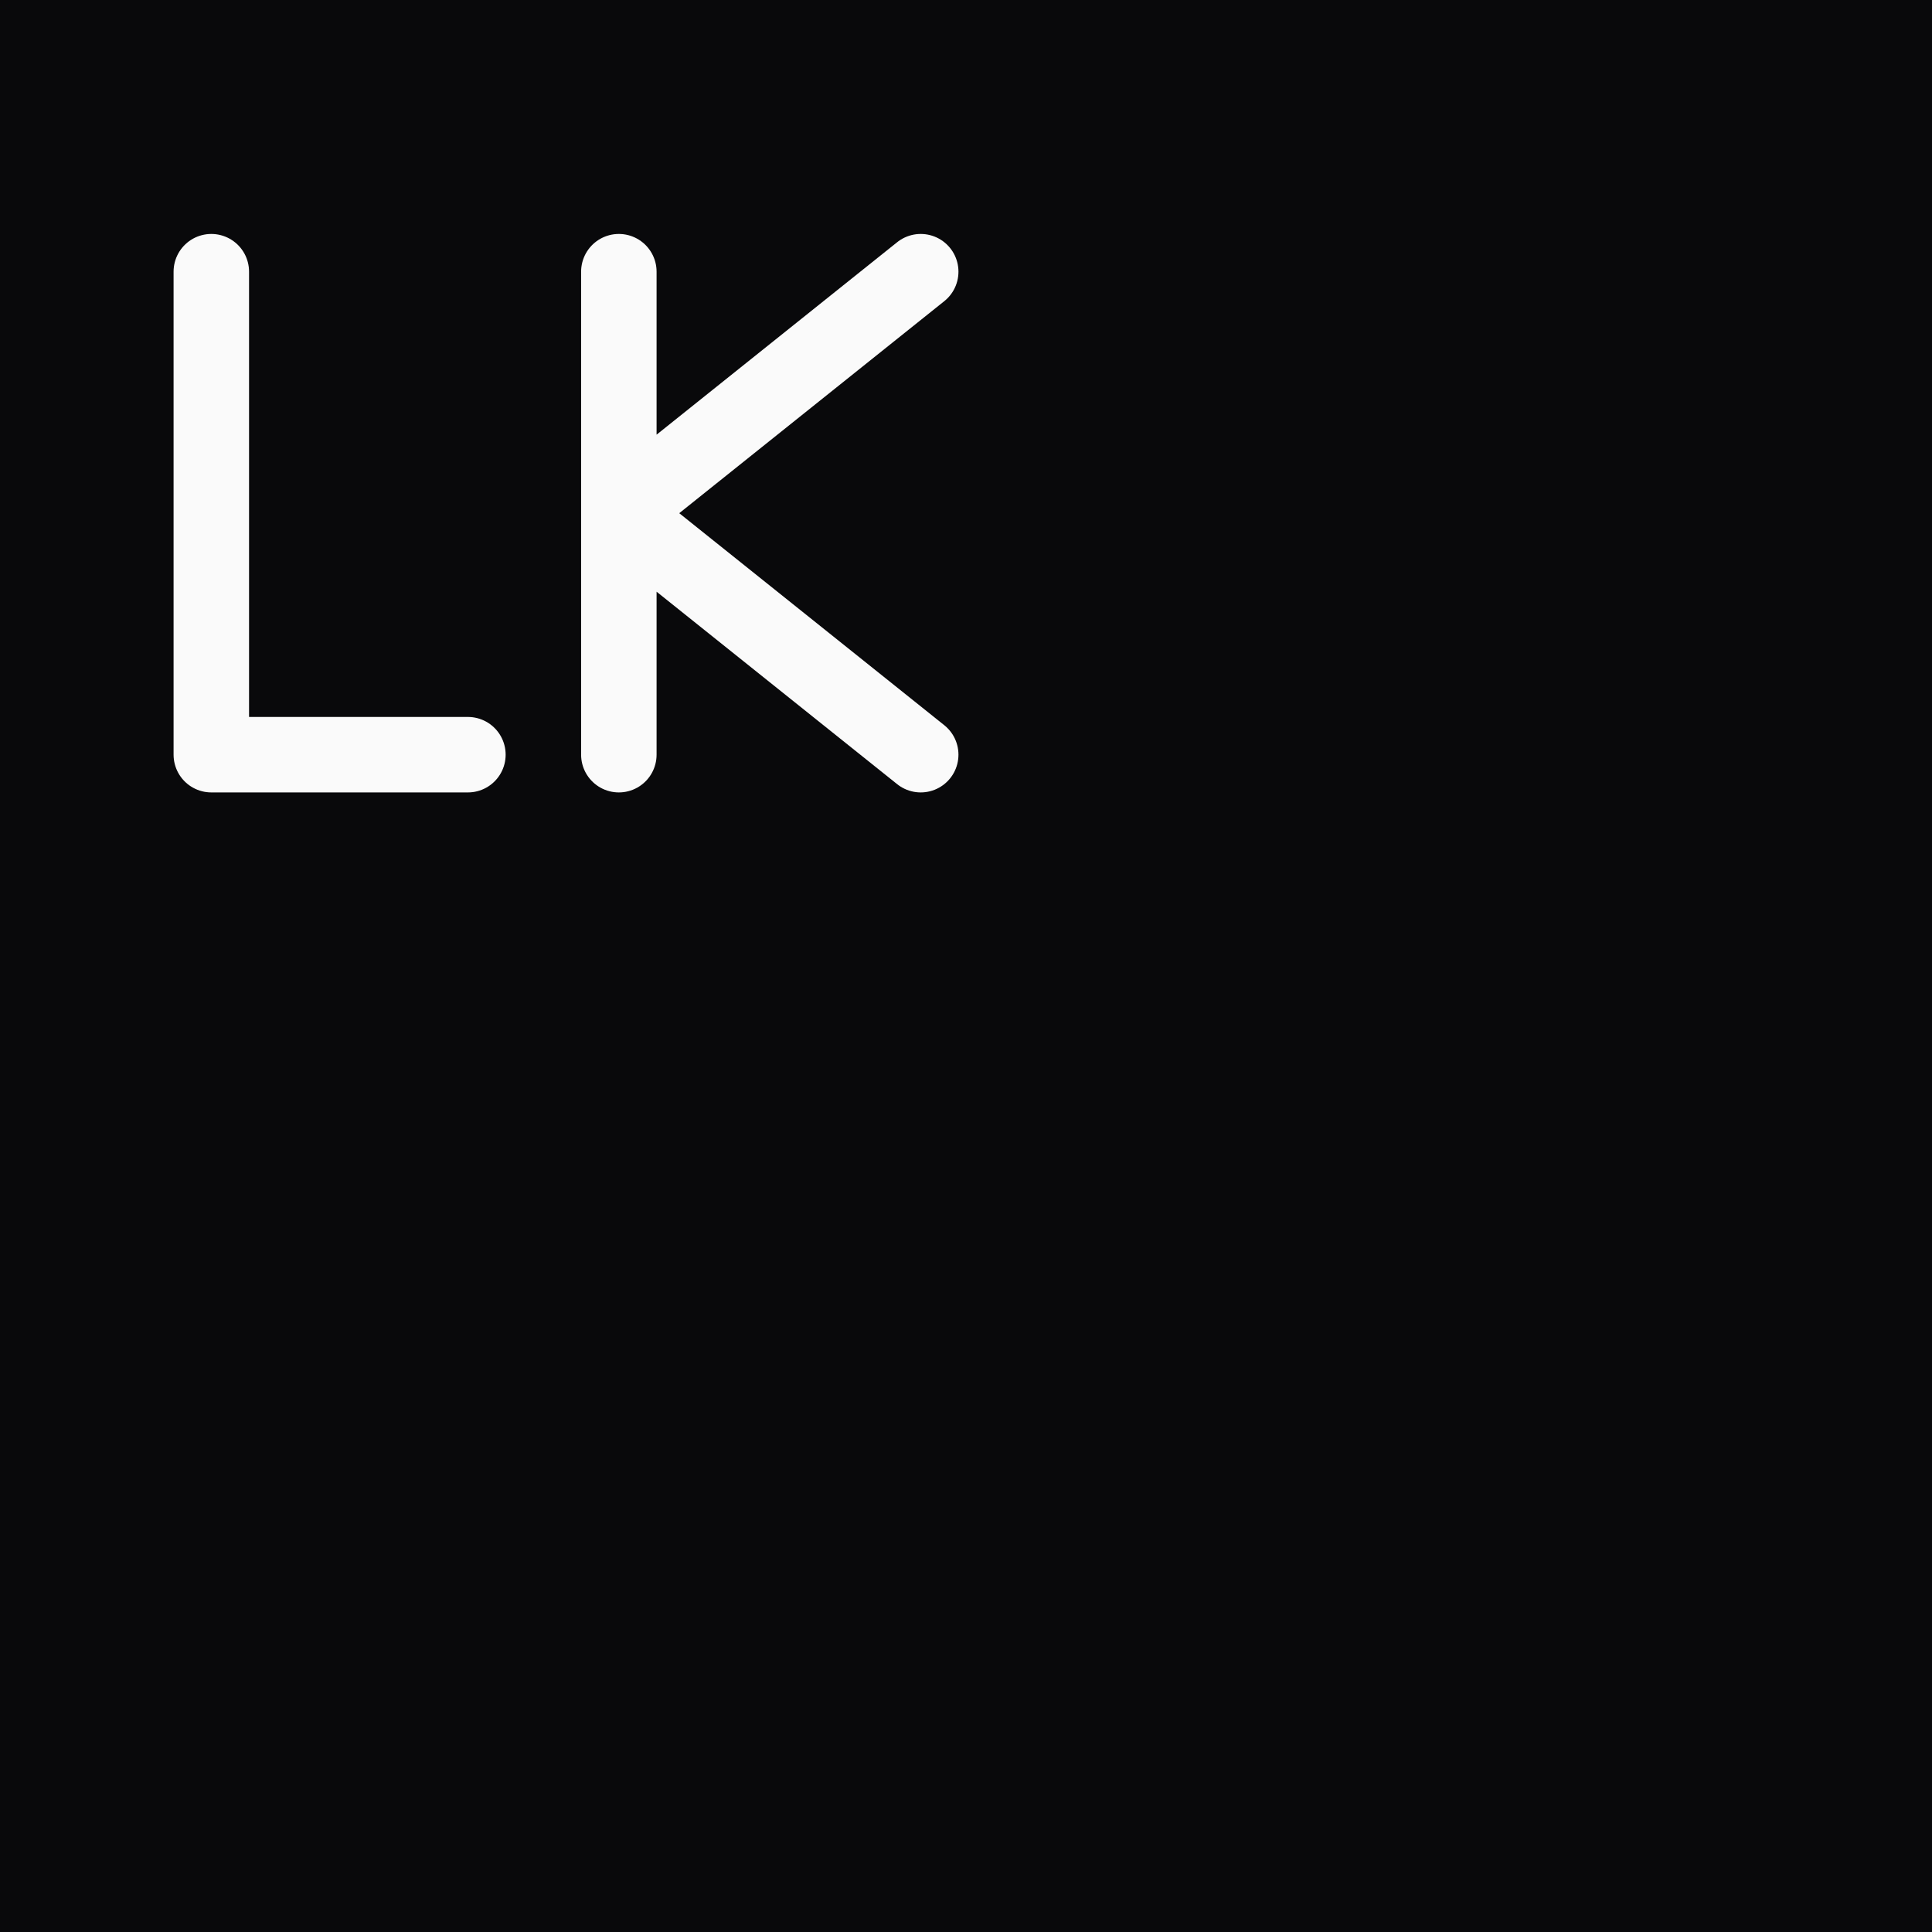
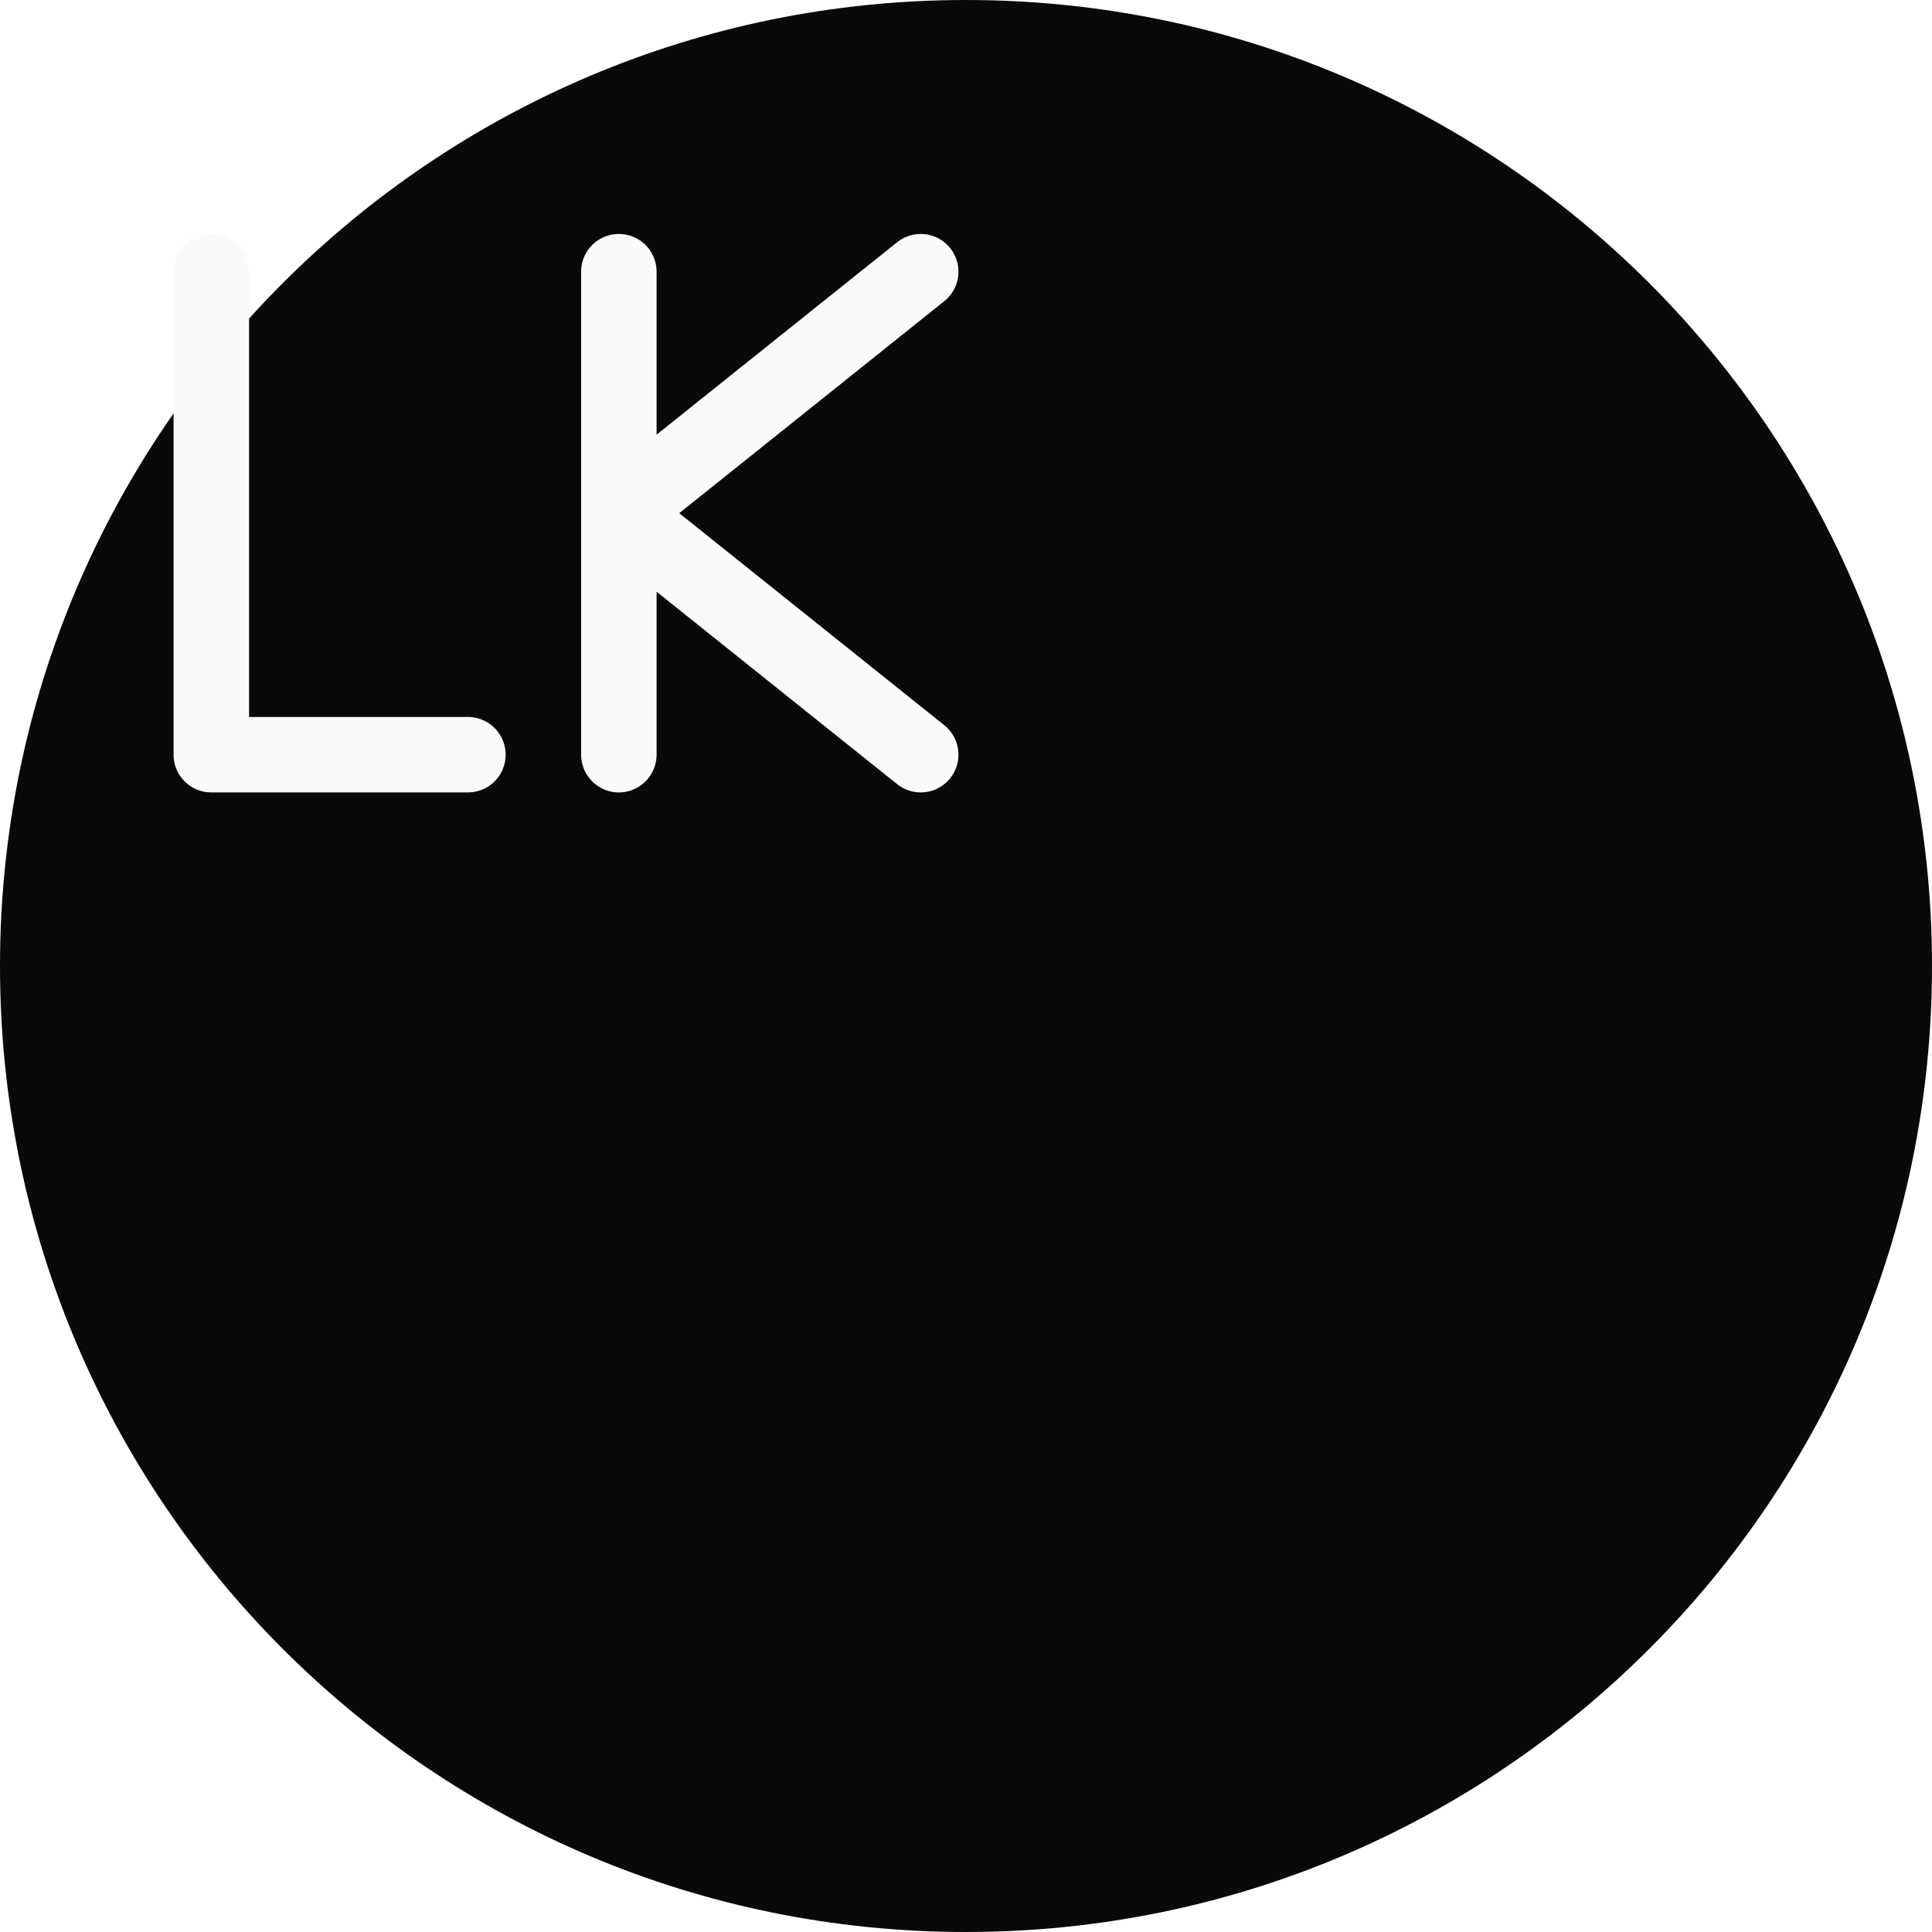
- <svg xmlns="http://www.w3.org/2000/svg" viewBox="0 0 32 32">
-   <rect width="32" height="32" fill="#09090b" />
+ <svg xmlns="http://www.w3.org/2000/svg" width="96" height="96" viewBox="0 0 32 32">
+   <circle cx="16" cy="16" r="16" fill="#09090b" />
  <path d="M3.5 4.5v8h4.25M10.25 4.5v8M15.25 4.5l-5 4 5 4" fill="none" stroke="#fafafa" stroke-linecap="round" stroke-linejoin="round" stroke-width="1.25" />
</svg>
